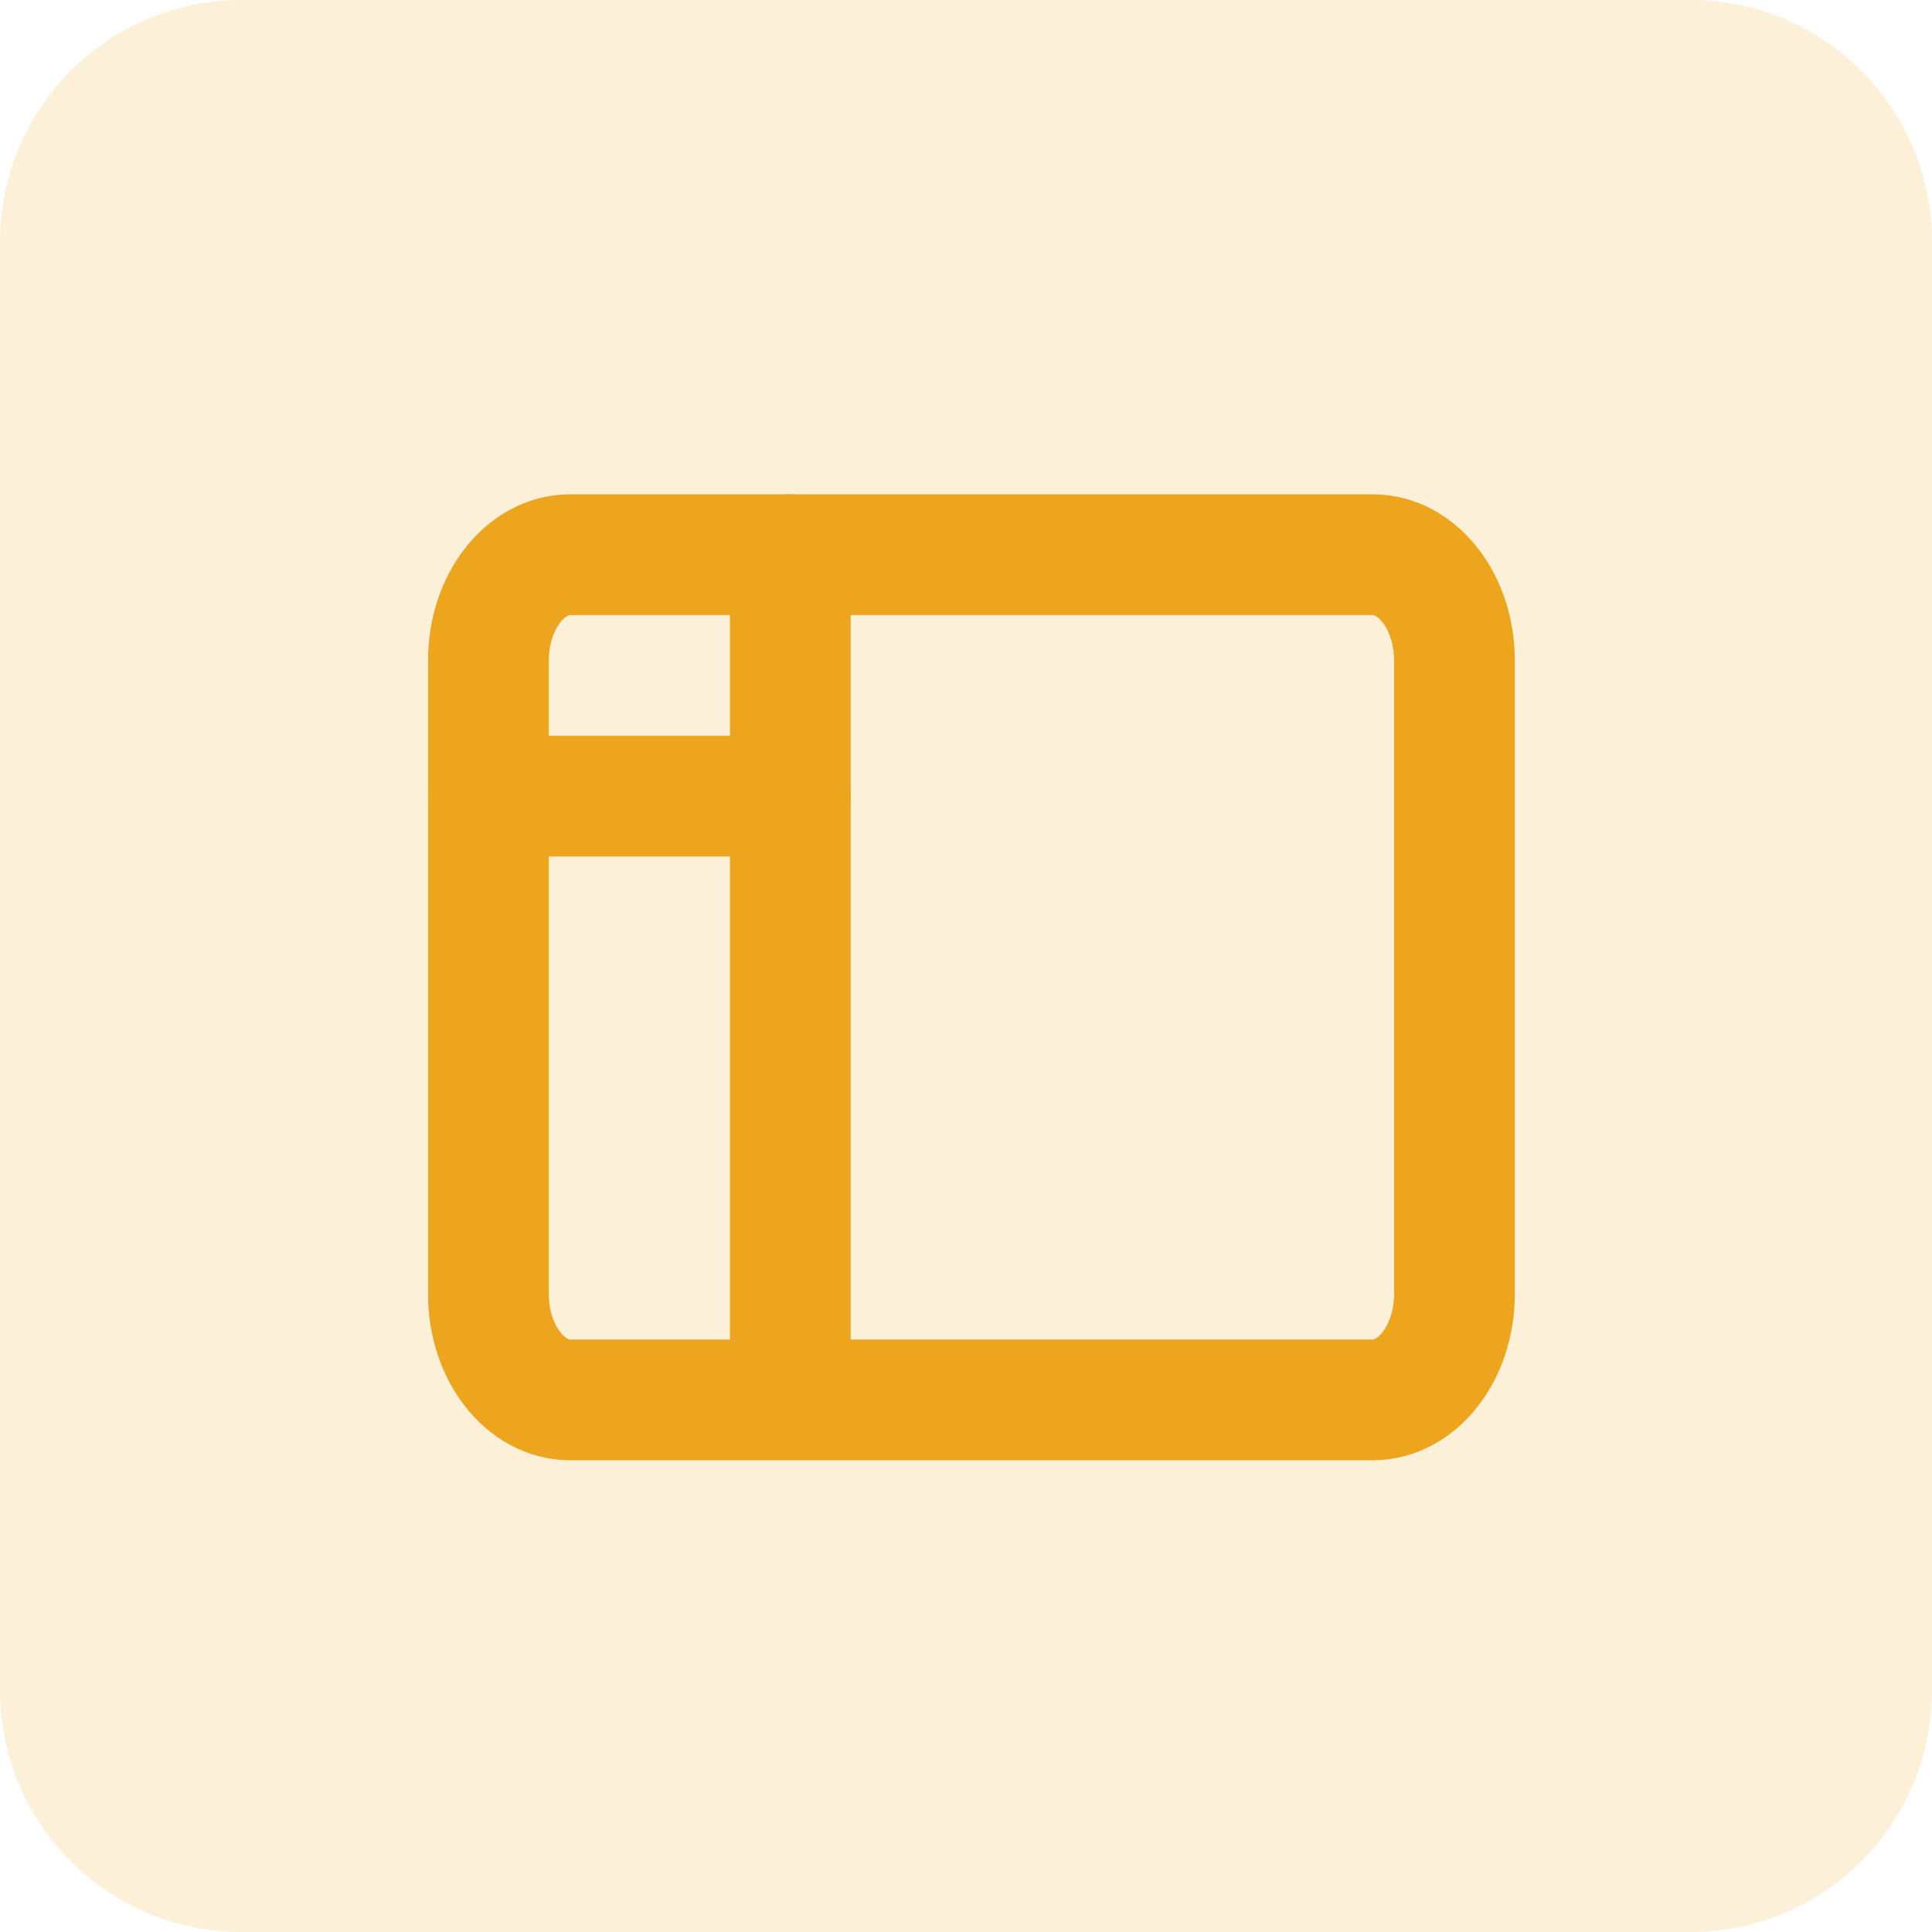
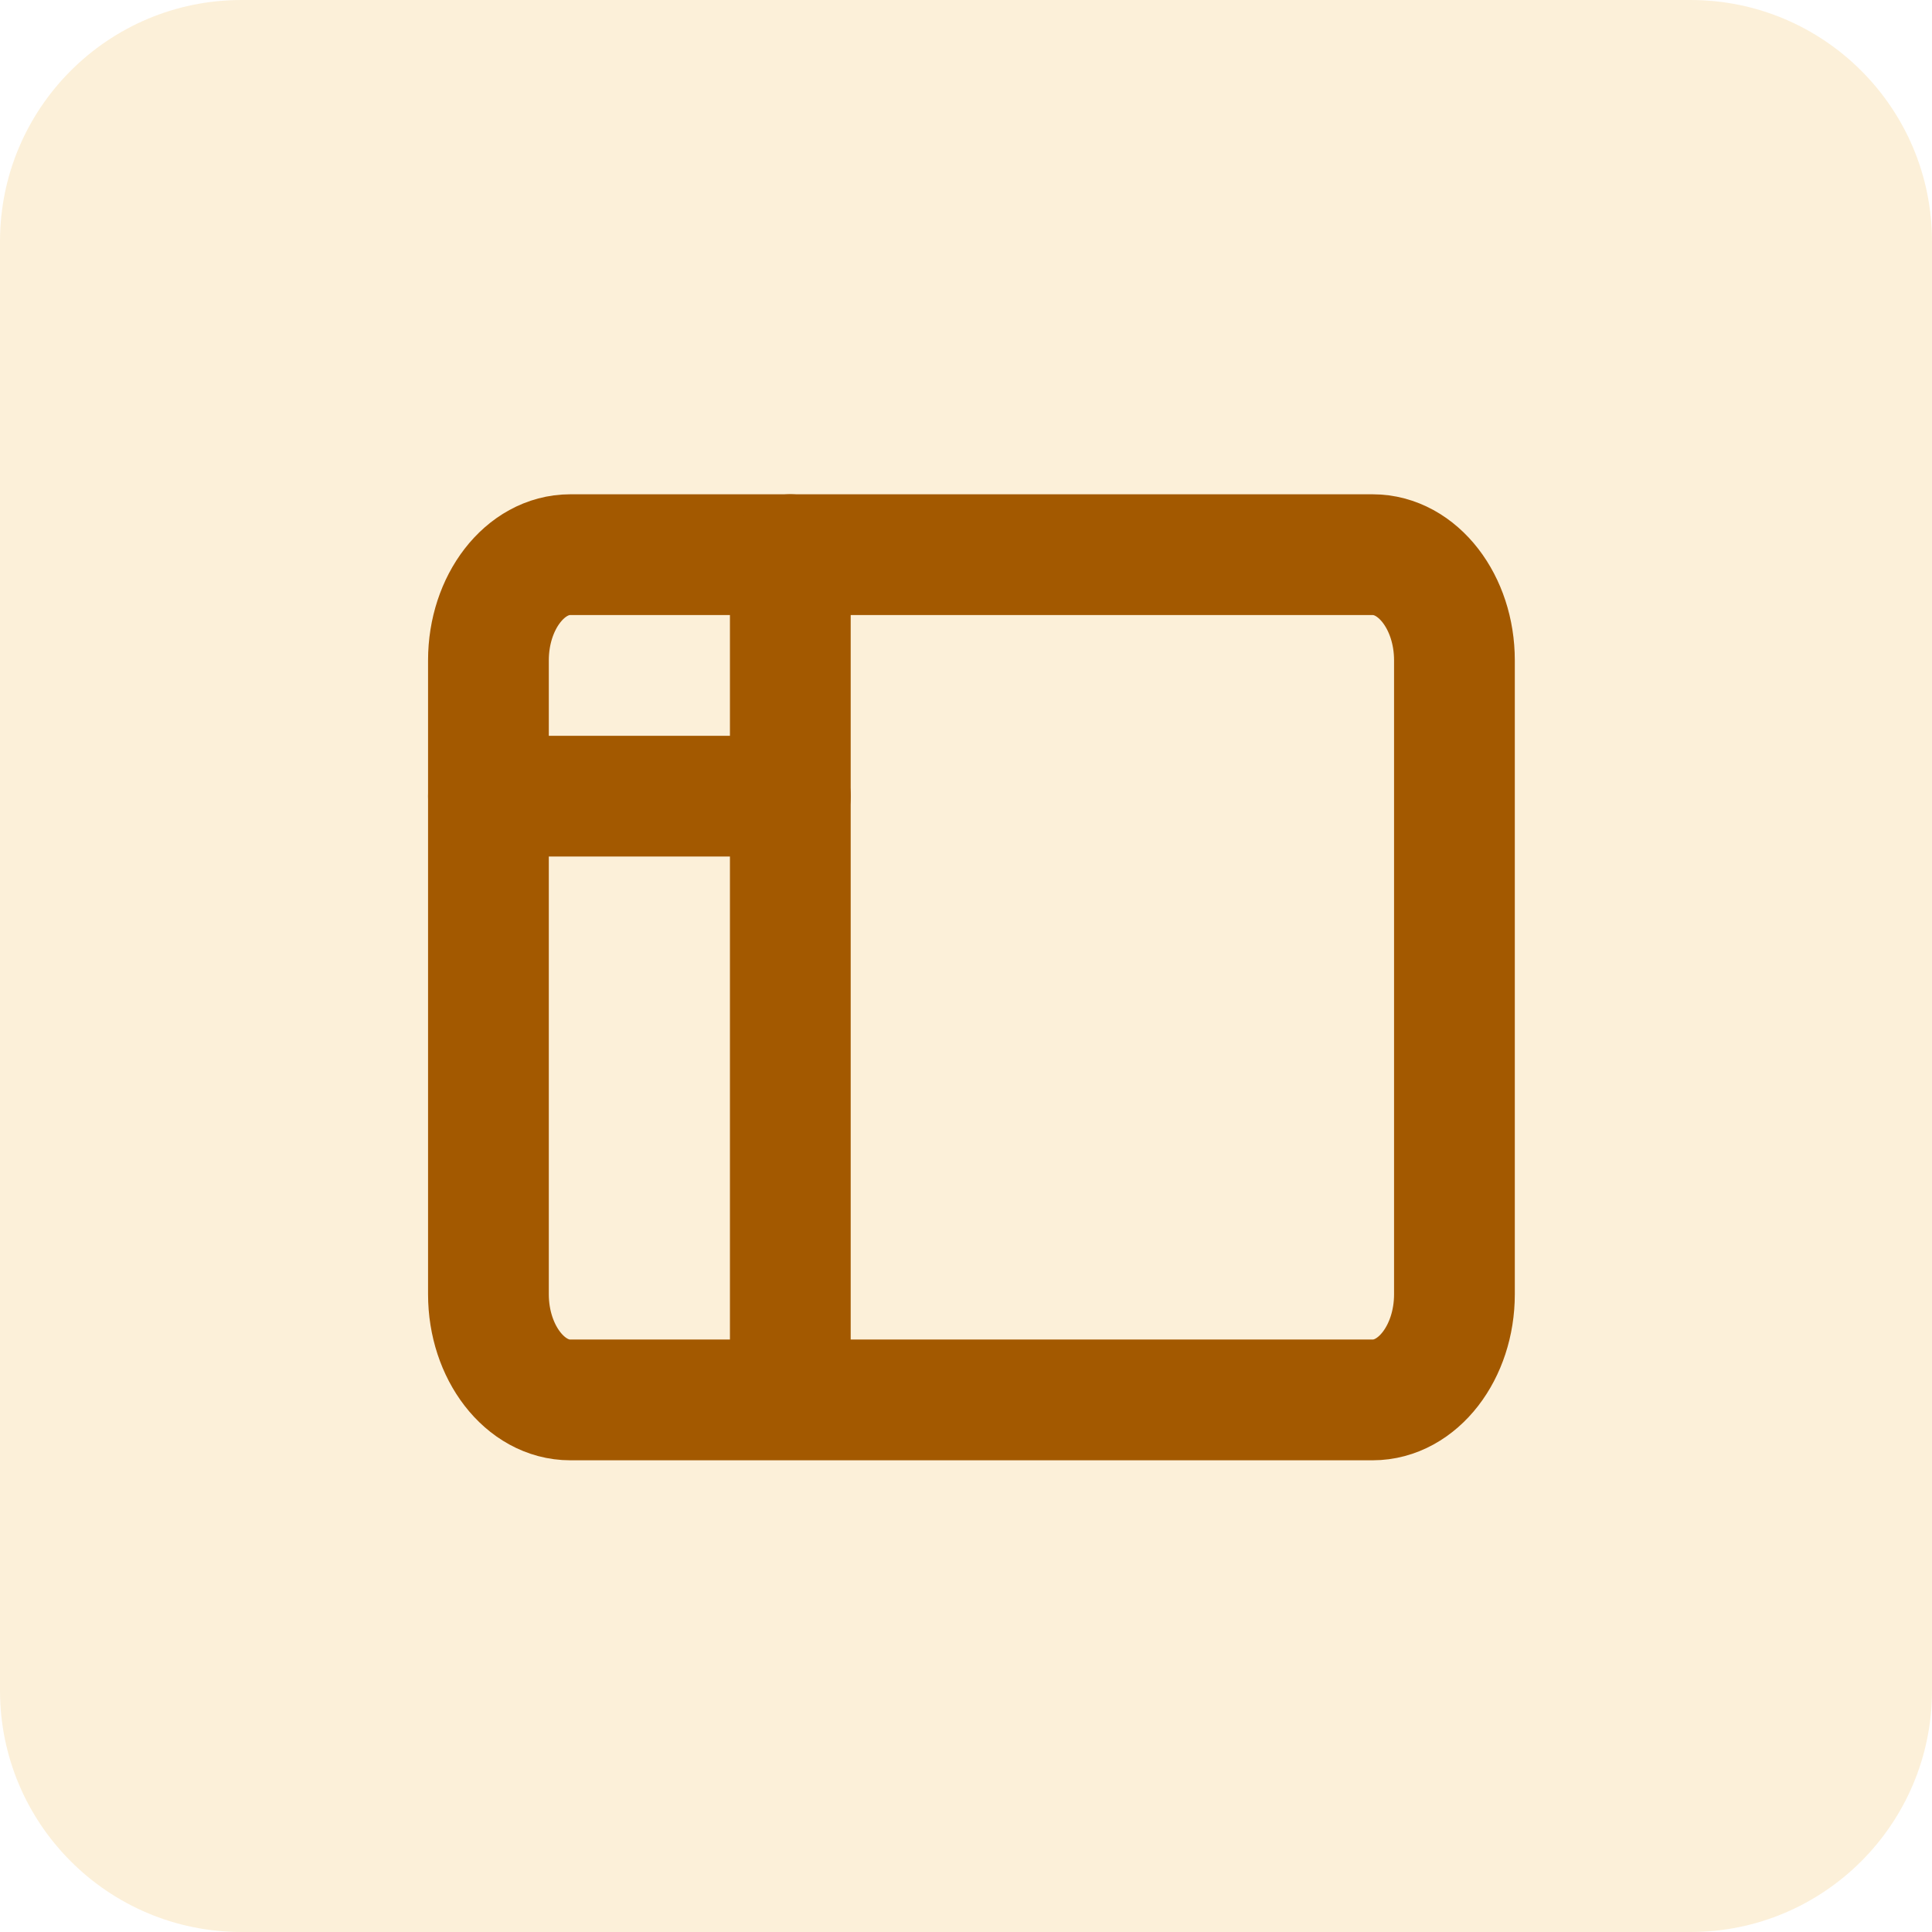
<svg xmlns="http://www.w3.org/2000/svg" width="32" height="32" viewBox="0 0 32 32" fill="none">
  <rect width="32" height="32" rx="4" fill="#EDA51E" fill-opacity="0.17" />
-   <path d="M24.09 21.437C24.09 22.399 23.483 23.187 22.735 23.187H9.445C8.697 23.187 8.09 22.399 8.09 21.437V10.937C8.09 9.974 8.697 9.187 9.445 9.187H22.735C23.483 9.187 24.09 9.974 24.09 10.937V21.437Z" stroke="#EDA51E" stroke-width="2" stroke-linecap="round" stroke-linejoin="round" />
-   <path d="M13.09 9.187V22.187" stroke="#EDA51E" stroke-width="2" stroke-linecap="round" stroke-linejoin="round" />
-   <path d="M13.09 13.187H8.09" stroke="#EDA51E" stroke-width="2" stroke-linecap="round" stroke-linejoin="round" />
+   <path d="M24.09 21.437C24.09 22.399 23.483 23.187 22.735 23.187H9.445C8.697 23.187 8.09 22.399 8.09 21.437V10.937C8.09 9.974 8.697 9.187 9.445 9.187H22.735C23.483 9.187 24.09 9.974 24.09 10.937V21.437Z" stroke="#A35900" stroke-width="2" stroke-linecap="round" stroke-linejoin="round" />
+   <path d="M13.09 9.187V22.187" stroke="#A35900" stroke-width="2" stroke-linecap="round" stroke-linejoin="round" />
+   <path d="M13.09 13.187H8.09" stroke="#A35900" stroke-width="2" stroke-linecap="round" stroke-linejoin="round" />
</svg>
